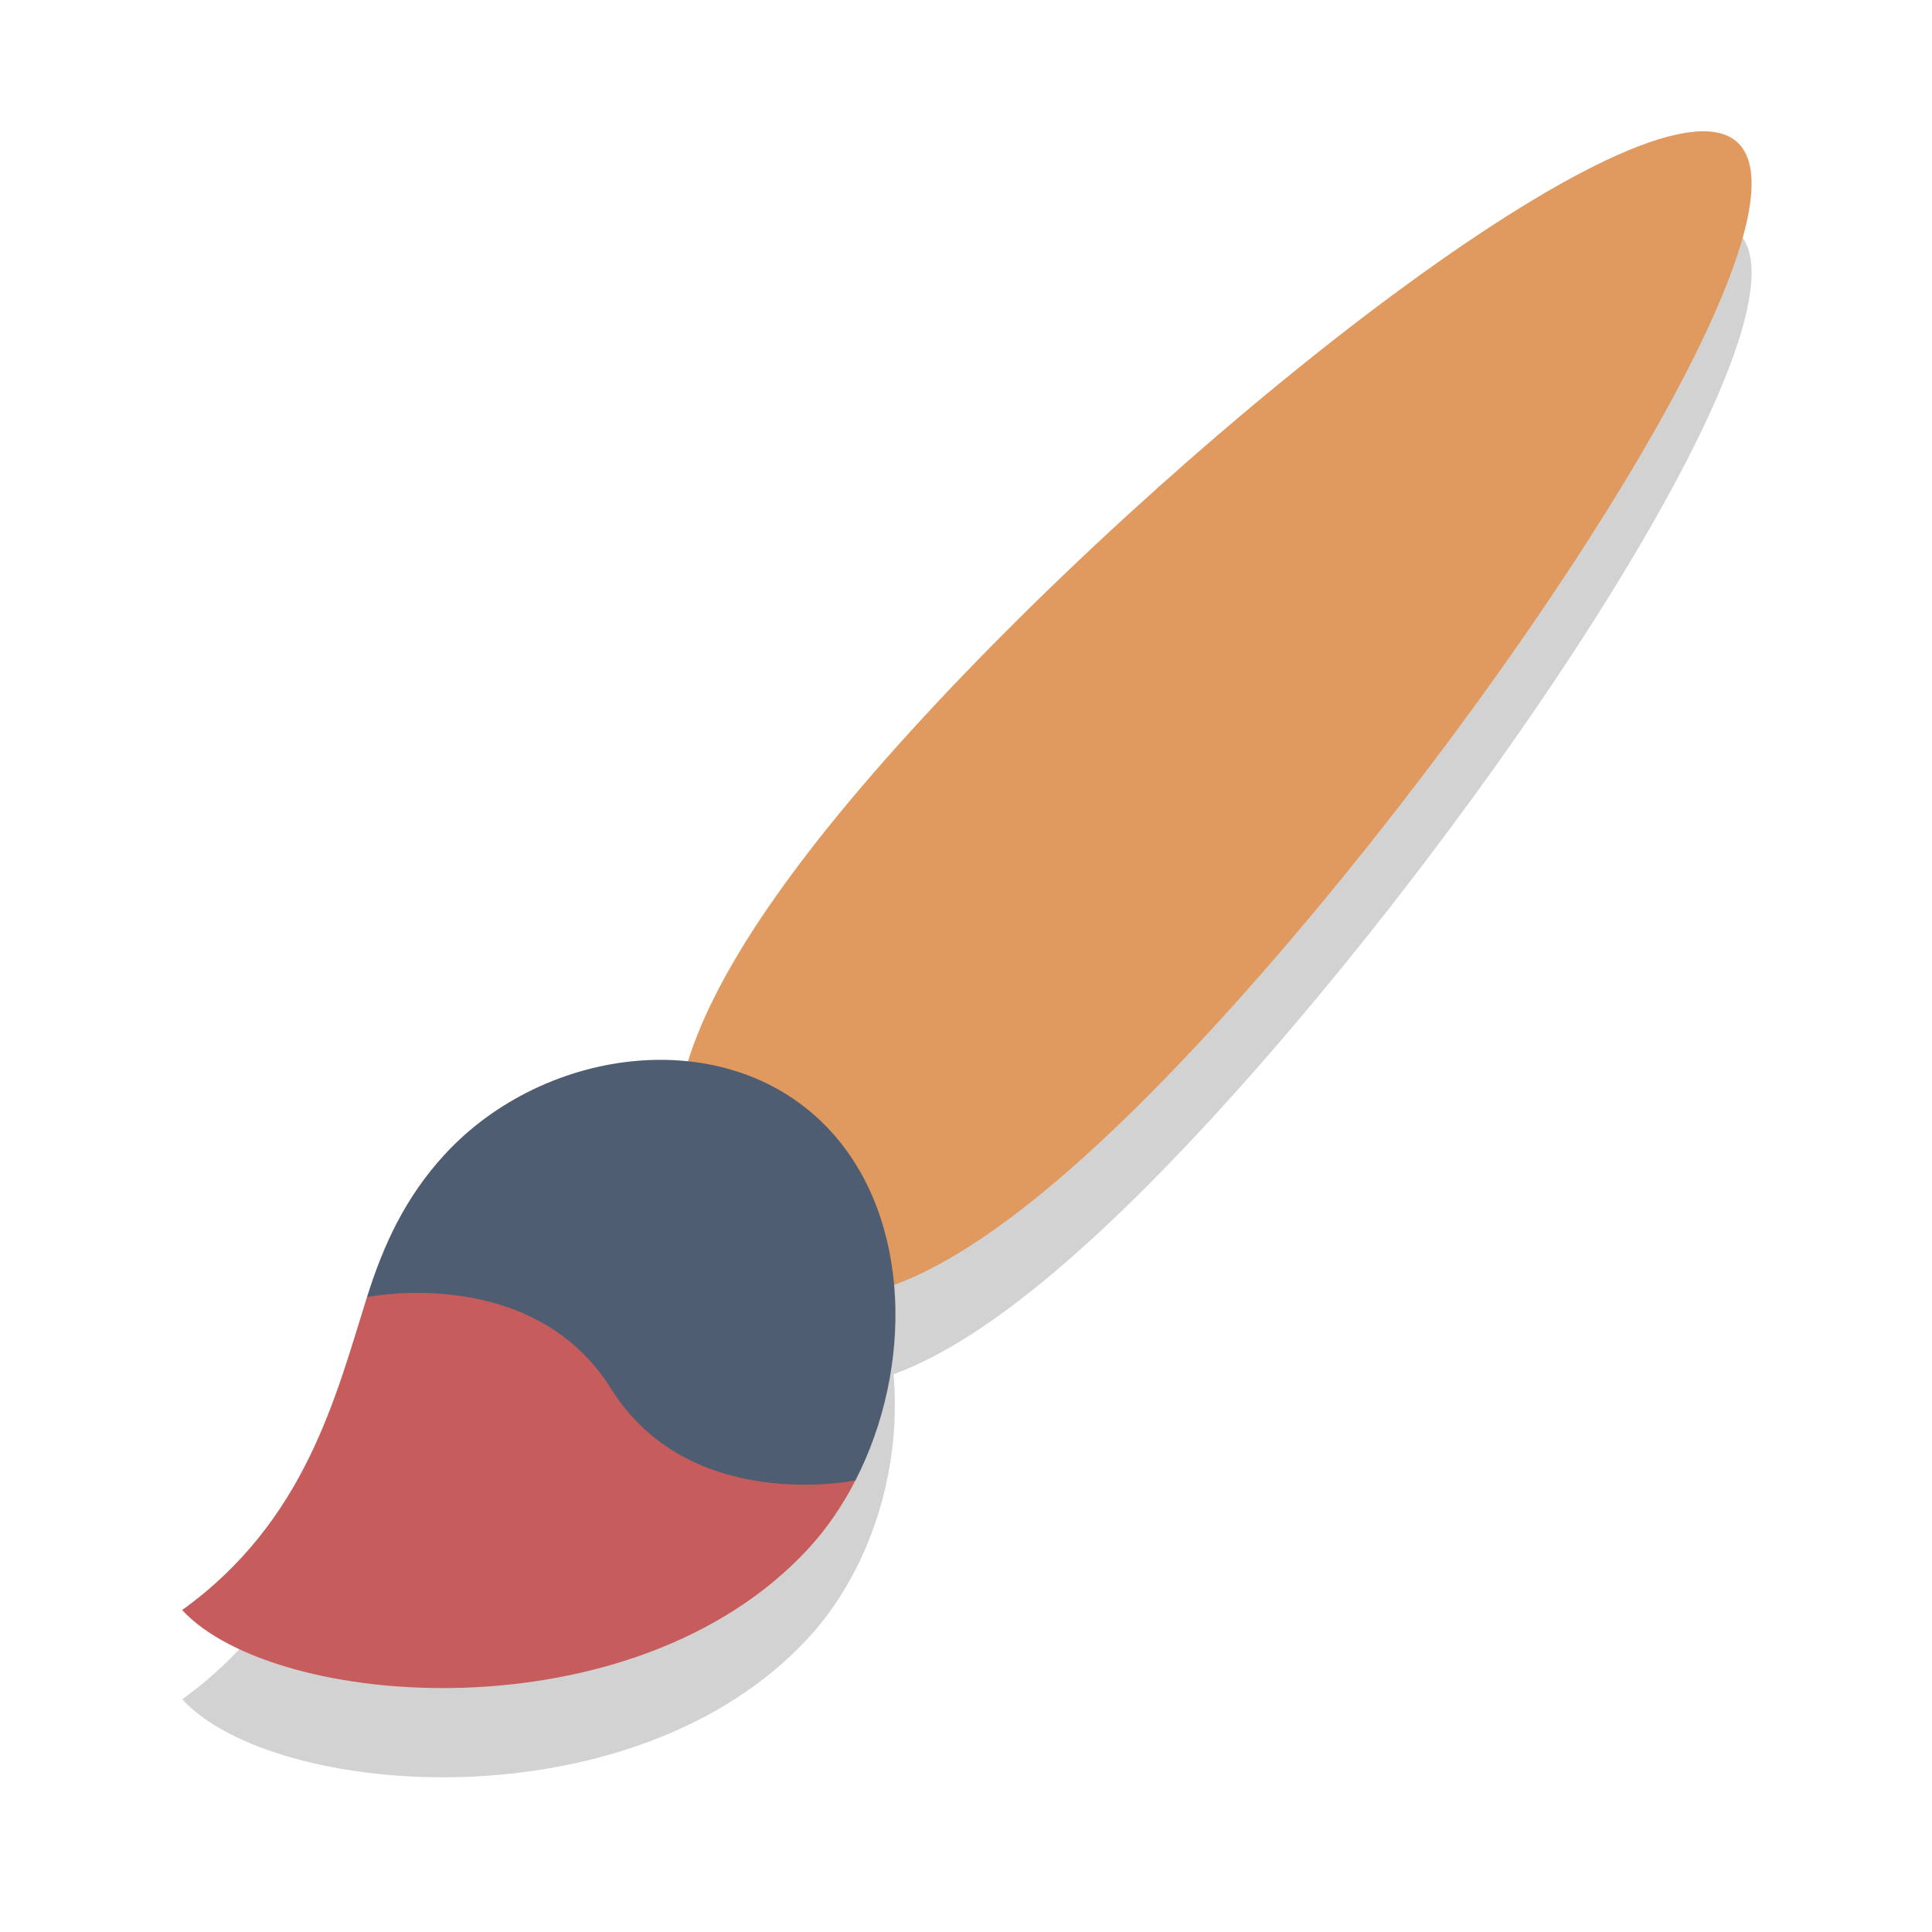
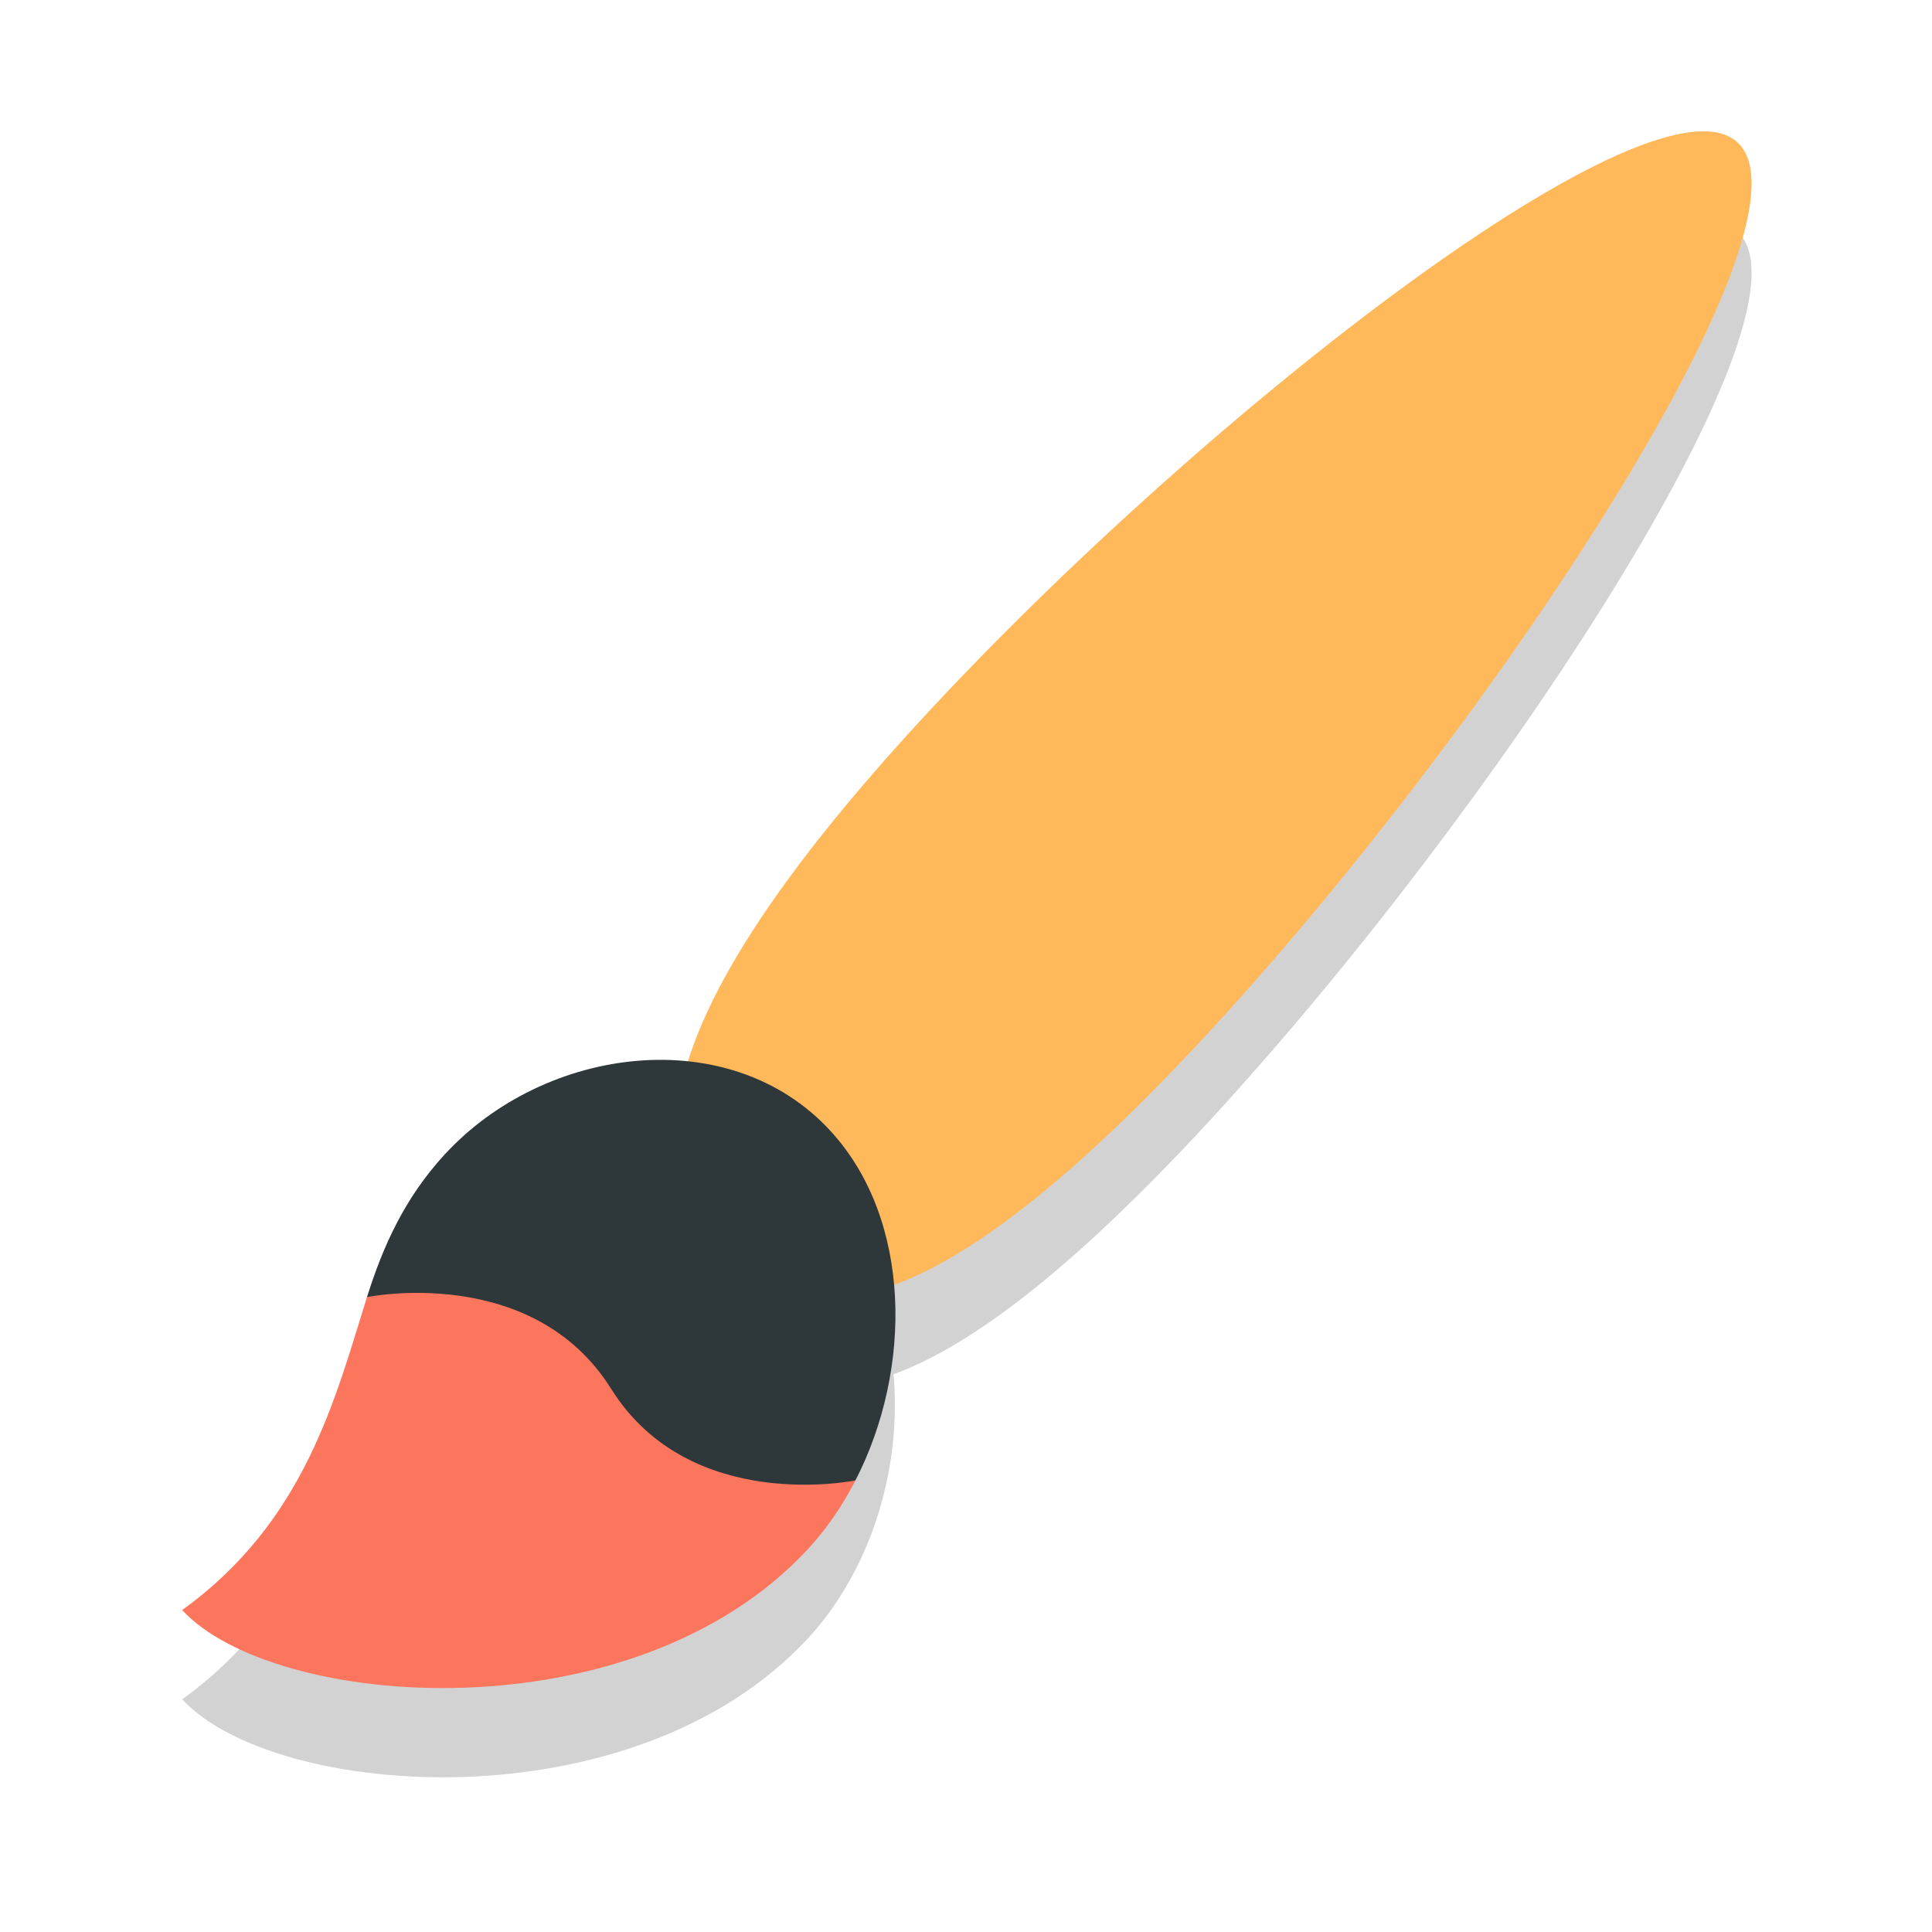
- <svg xmlns="http://www.w3.org/2000/svg" enable-background="new 0 0 64 64" height="64px" id="Layer_1" version="1.1" viewBox="0 0 64 64" width="64px" xml:space="preserve">
+ <svg xmlns="http://www.w3.org/2000/svg" enable-background="new 0 0 64 64" height="68.267" id="Layer_1" version="1.1" viewBox="0 0 64 64" width="68.267" xml:space="preserve">
  <defs id="defs19" />
  <path d="M 57.623,7.739 C 54.989,4.883 39.857,16.665 30.546,26.764 c -4.581,4.968 -6.891,8.599 -7.751,11.352 -2.872,-0.303 -5.999,0.844 -8.057,3.077 -1.319,1.43 -2.041,3.016 -2.58,4.732 -1.037,3.297 -2.035,7.426 -6.123,10.366 3.046,3.304 14.965,4.234 20.746,-2.036 0.612,-0.663 1.132,-1.429 1.559,-2.259 1.01,-1.964 1.455,-4.282 1.26,-6.472 2.54,-0.927 5.893,-3.434 10.484,-8.414 C 49.394,27.009 60.256,10.596 57.623,7.739 Z" id="path5" style="opacity:0.2;fill:#231f20" />
-   <path d="m 30.546,23.808 c -9.311,10.099 -9.274,14.69 -6.641,17.547 2.634,2.856 6.867,2.896 16.178,-7.202 C 49.394,24.054 60.256,7.64 57.623,4.784 54.989,1.928 39.857,13.709 30.546,23.808 Z" id="path7" style="fill:#e0995e" />
+   <path d="m 30.546,23.808 c -9.311,10.099 -9.274,14.69 -6.641,17.547 2.634,2.856 6.867,2.896 16.178,-7.202 C 49.394,24.054 60.256,7.64 57.623,4.784 54.989,1.928 39.857,13.709 30.546,23.808 Z" id="path7" style="fill:#ffb85a" />
  <g id="g9" transform="matrix(1.362443,0,0,1.477727,-10.31542,-16.10369)">
-     <path d="m 12,46.99 c 2.236,2.237 10.984,2.865 15.227,-1.378 0.449,-0.449 0.831,-0.967 1.144,-1.529 C 21.734,43.885 18.226,41.675 16.494,39.975 15.733,42.206 15,45 12,46.99 Z" id="path11" style="fill:#c75c5c" />
-     <path d="m 27.757,36.243 c -2.441,-2.441 -6.928,-1.91 -9.369,0.53 -0.968,0.968 -1.498,2.041 -1.894,3.202 1.732,1.7 5.13,6.942 11.877,4.108 1.39,-2.493 1.378,-5.848 -0.614,-7.84 z" id="path13" style="fill:#4f5d73" />
+     <path d="m 12,46.99 c 2.236,2.237 10.984,2.865 15.227,-1.378 0.449,-0.449 0.831,-0.967 1.144,-1.529 C 21.734,43.885 18.226,41.675 16.494,39.975 15.733,42.206 15,45 12,46.99 Z" id="path11" style="fill:#fc765d" />
+     <path d="m 27.757,36.243 c -2.441,-2.441 -6.928,-1.91 -9.369,0.53 -0.968,0.968 -1.498,2.041 -1.894,3.202 1.732,1.7 5.13,6.942 11.877,4.108 1.39,-2.493 1.378,-5.848 -0.614,-7.84 z" id="path13" style="fill:#2e373a" />
  </g>
-   <path d="m 12.158,42.968 c 0,0 5.48,-1.129 8.09,3.043 2.612,4.172 8.09,3.028 8.09,3.028 l -7.092,4.248 -7.096,-5.604 -1.993,-4.715 z" id="path15" style="fill:#c75c5c" />
+   <path d="m 12.158,42.968 c 0,0 5.48,-1.129 8.09,3.043 2.612,4.172 8.09,3.028 8.09,3.028 l -7.092,4.248 -7.096,-5.604 z" id="path15" style="fill:#fc765d" />
</svg>
